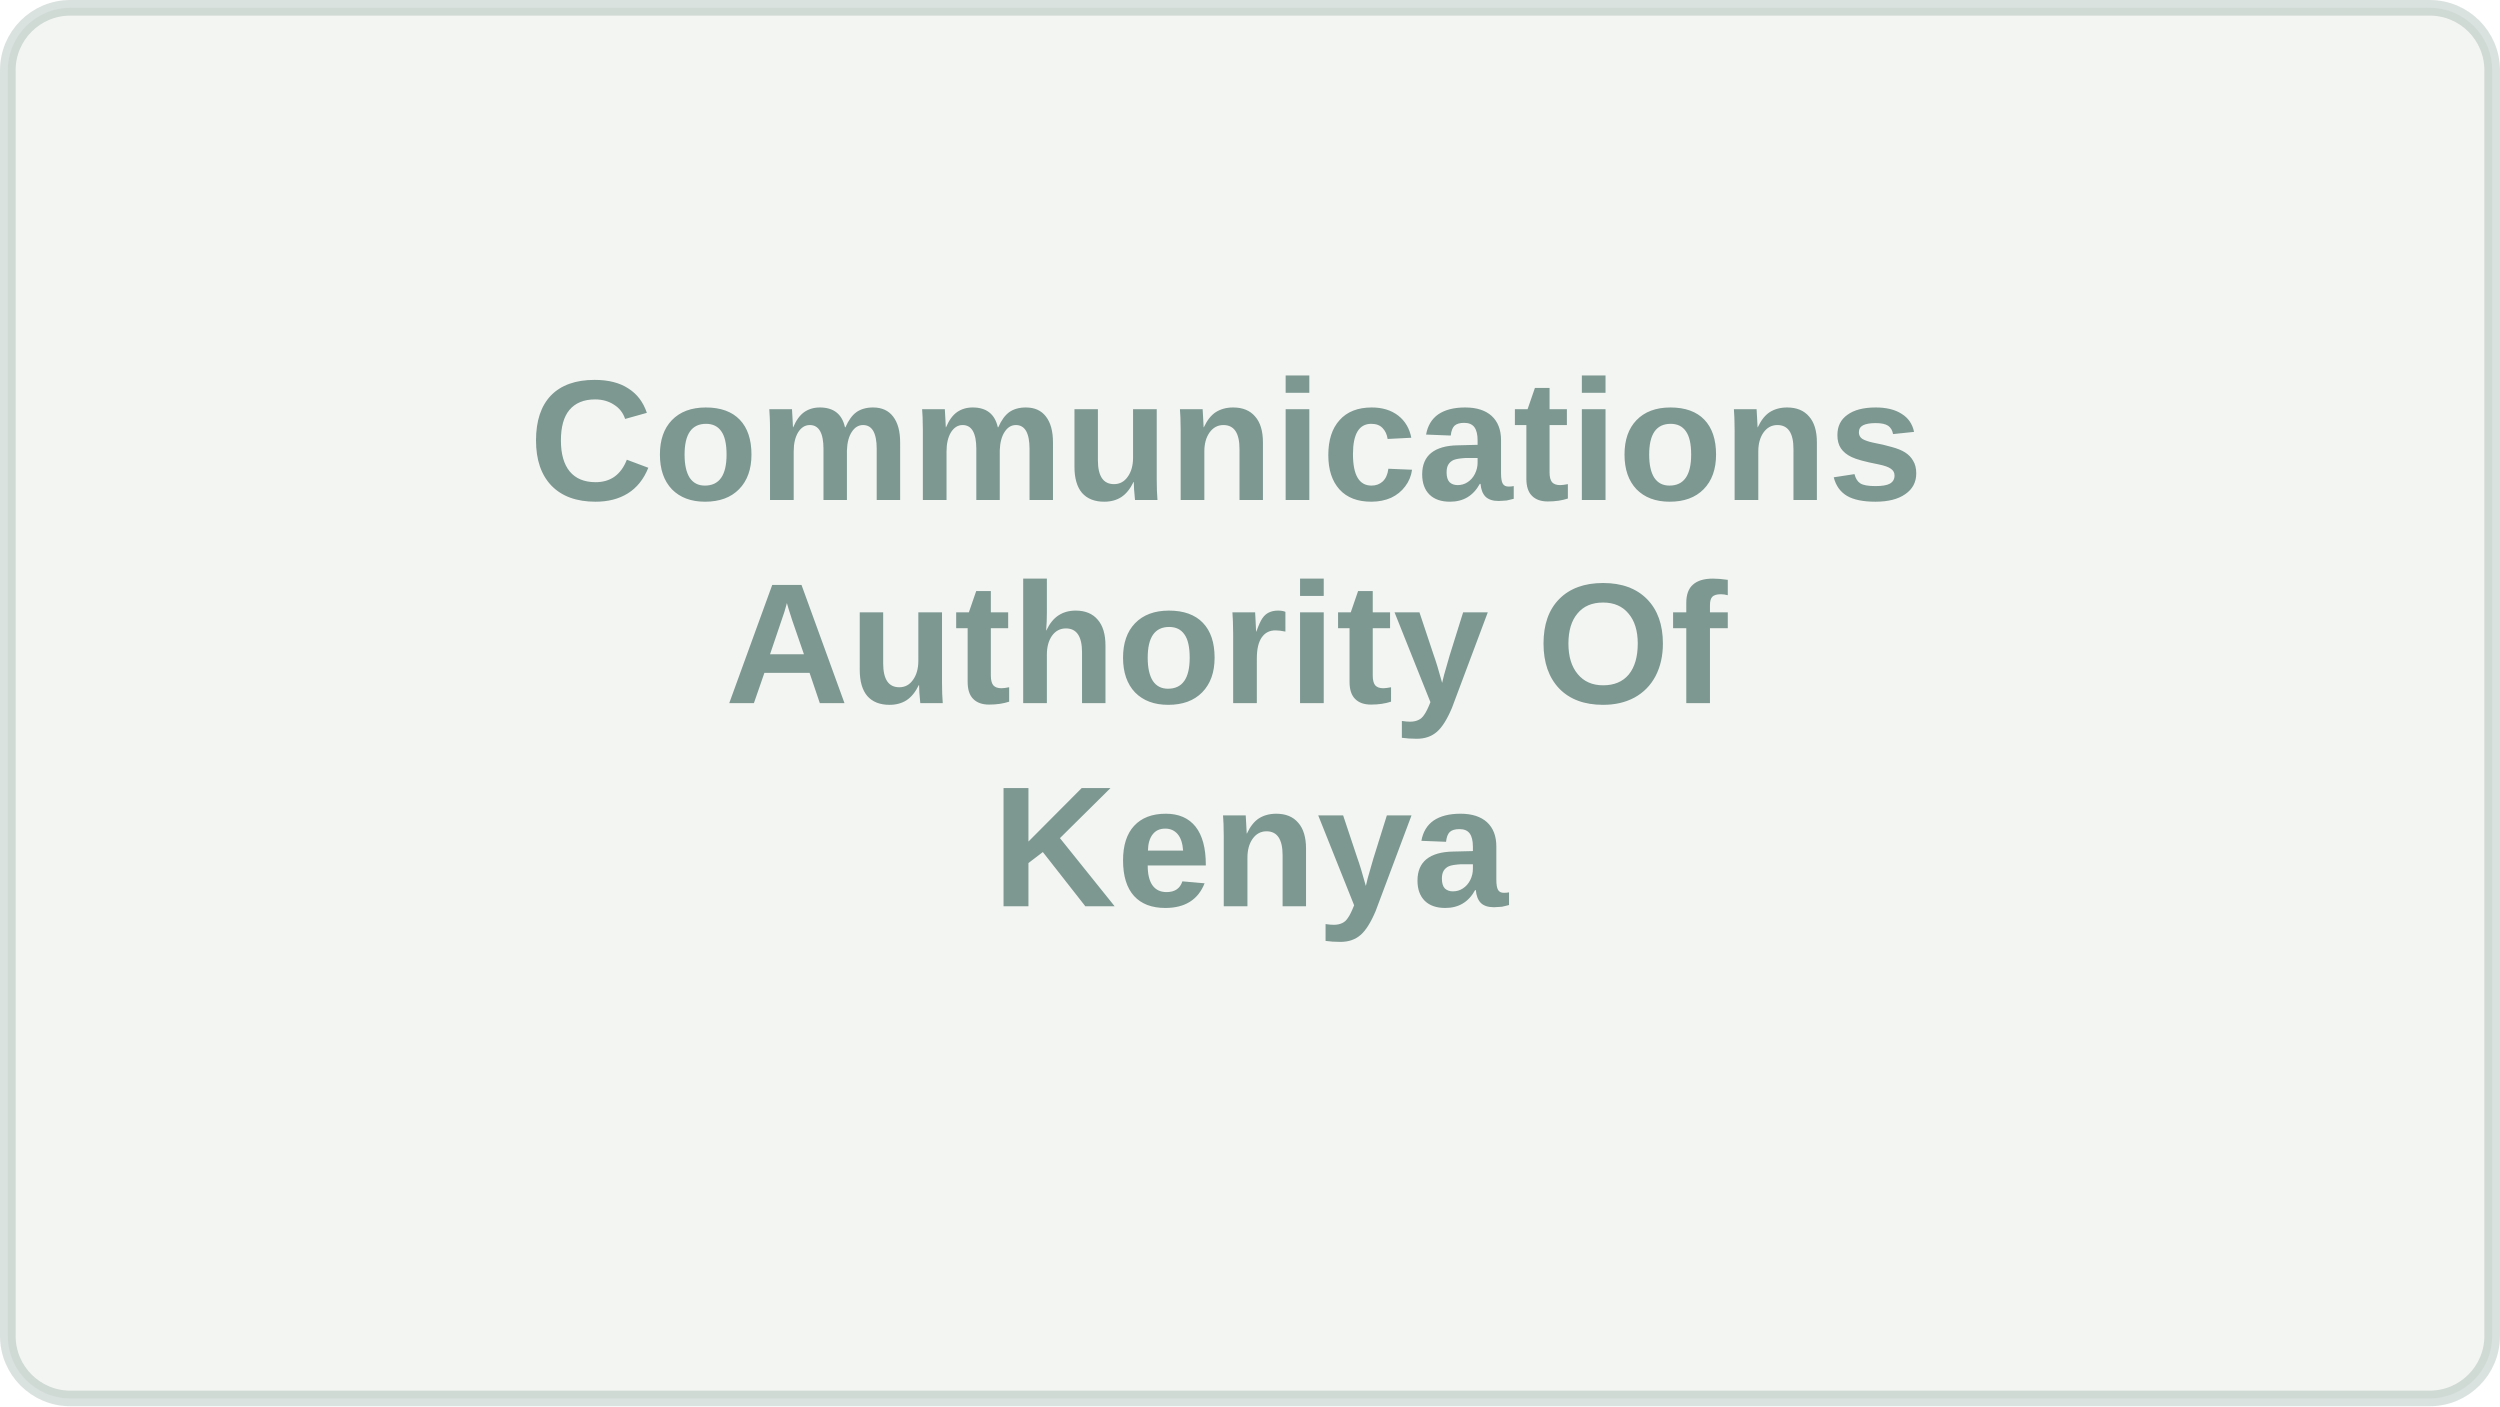
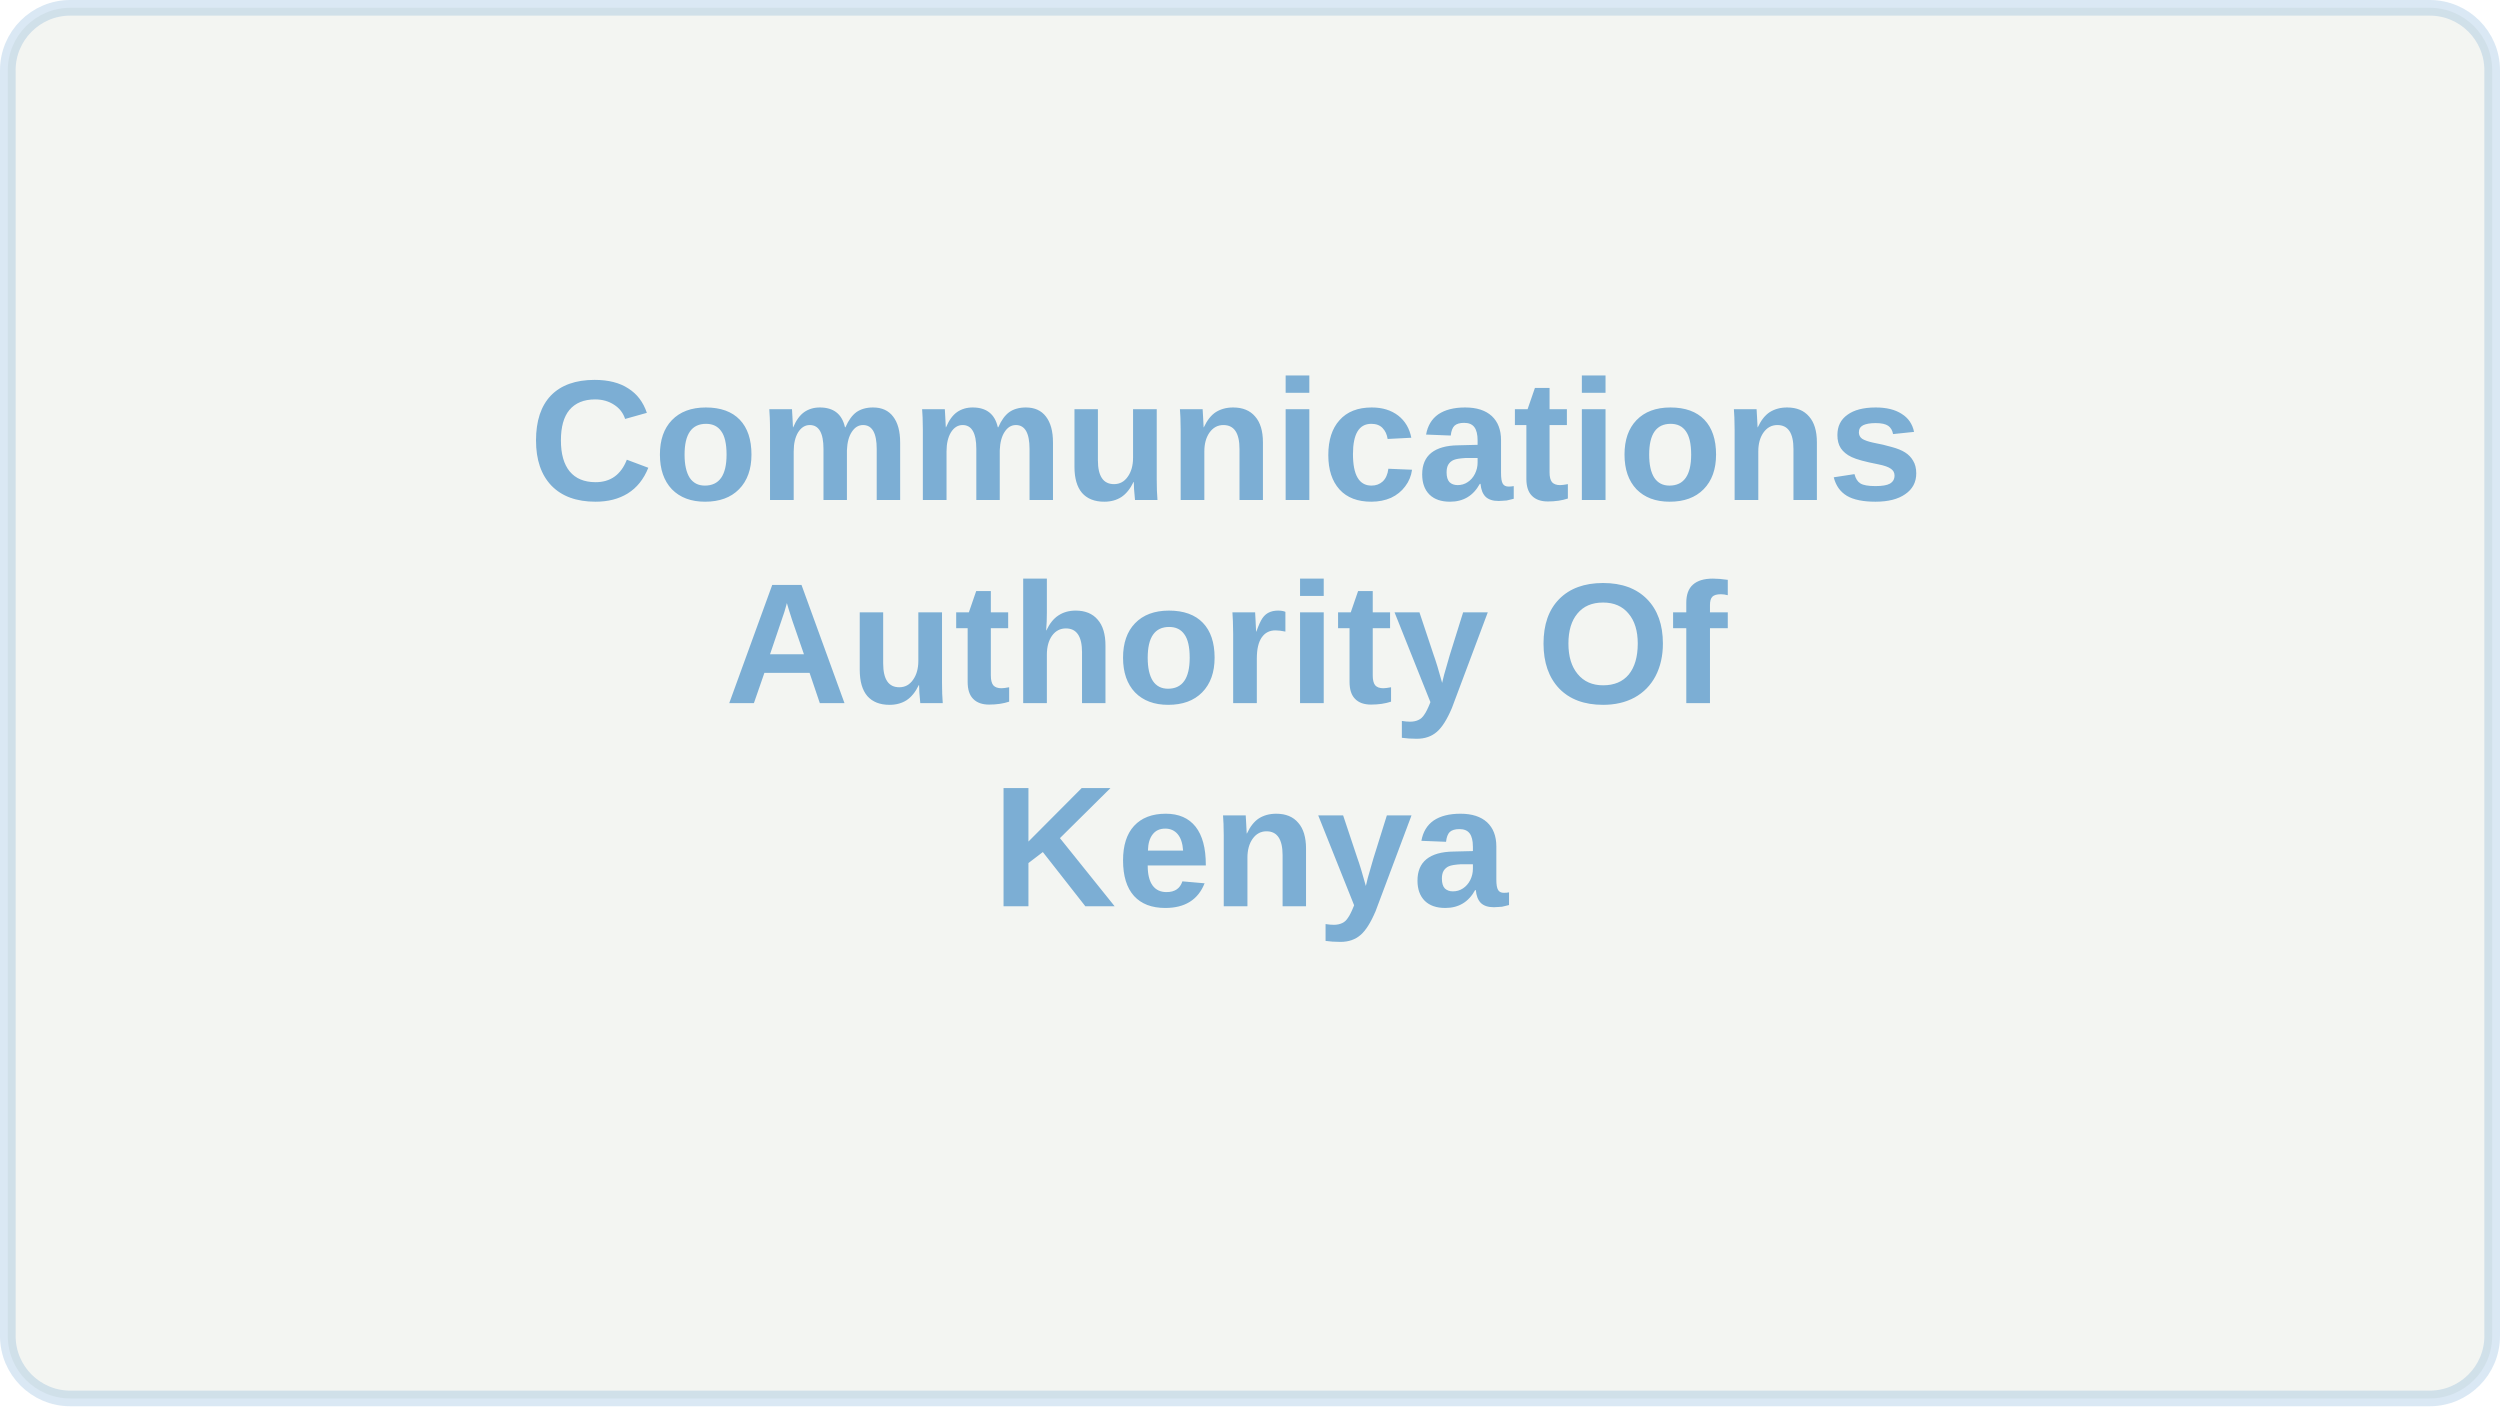
<svg xmlns="http://www.w3.org/2000/svg" viewBox="0 0 160 90" width="160" height="90" role="img" aria-label="Communications Authority Of Kenya logo (placeholder)">
-   <rect x="0.5" y="0.5" width="159" height="89" rx="4" fill="#F3F5F2" stroke="#1C4B4229" stroke-width="1" />
-   <text x="80" y="32.0" text-anchor="middle" font-family="'Work Sans', Arial, sans-serif" font-size="11" font-weight="600" fill="#1C4B42" opacity="0.55">
+   <rect x="0.5" y="0.5" width="159" height="89" rx="4" fill="#F3F5F2" stroke="#1975BB29" stroke-width="1" />
+   <text x="80" y="32.0" text-anchor="middle" font-family="'Work Sans', Arial, sans-serif" font-size="11" font-weight="600" fill="#1975BB" opacity="0.55">
    <tspan x="80" dy="0">Communications</tspan>
    <tspan x="80" dy="13">Authority Of</tspan>
    <tspan x="80" dy="13">Kenya</tspan>
  </text>
</svg>
